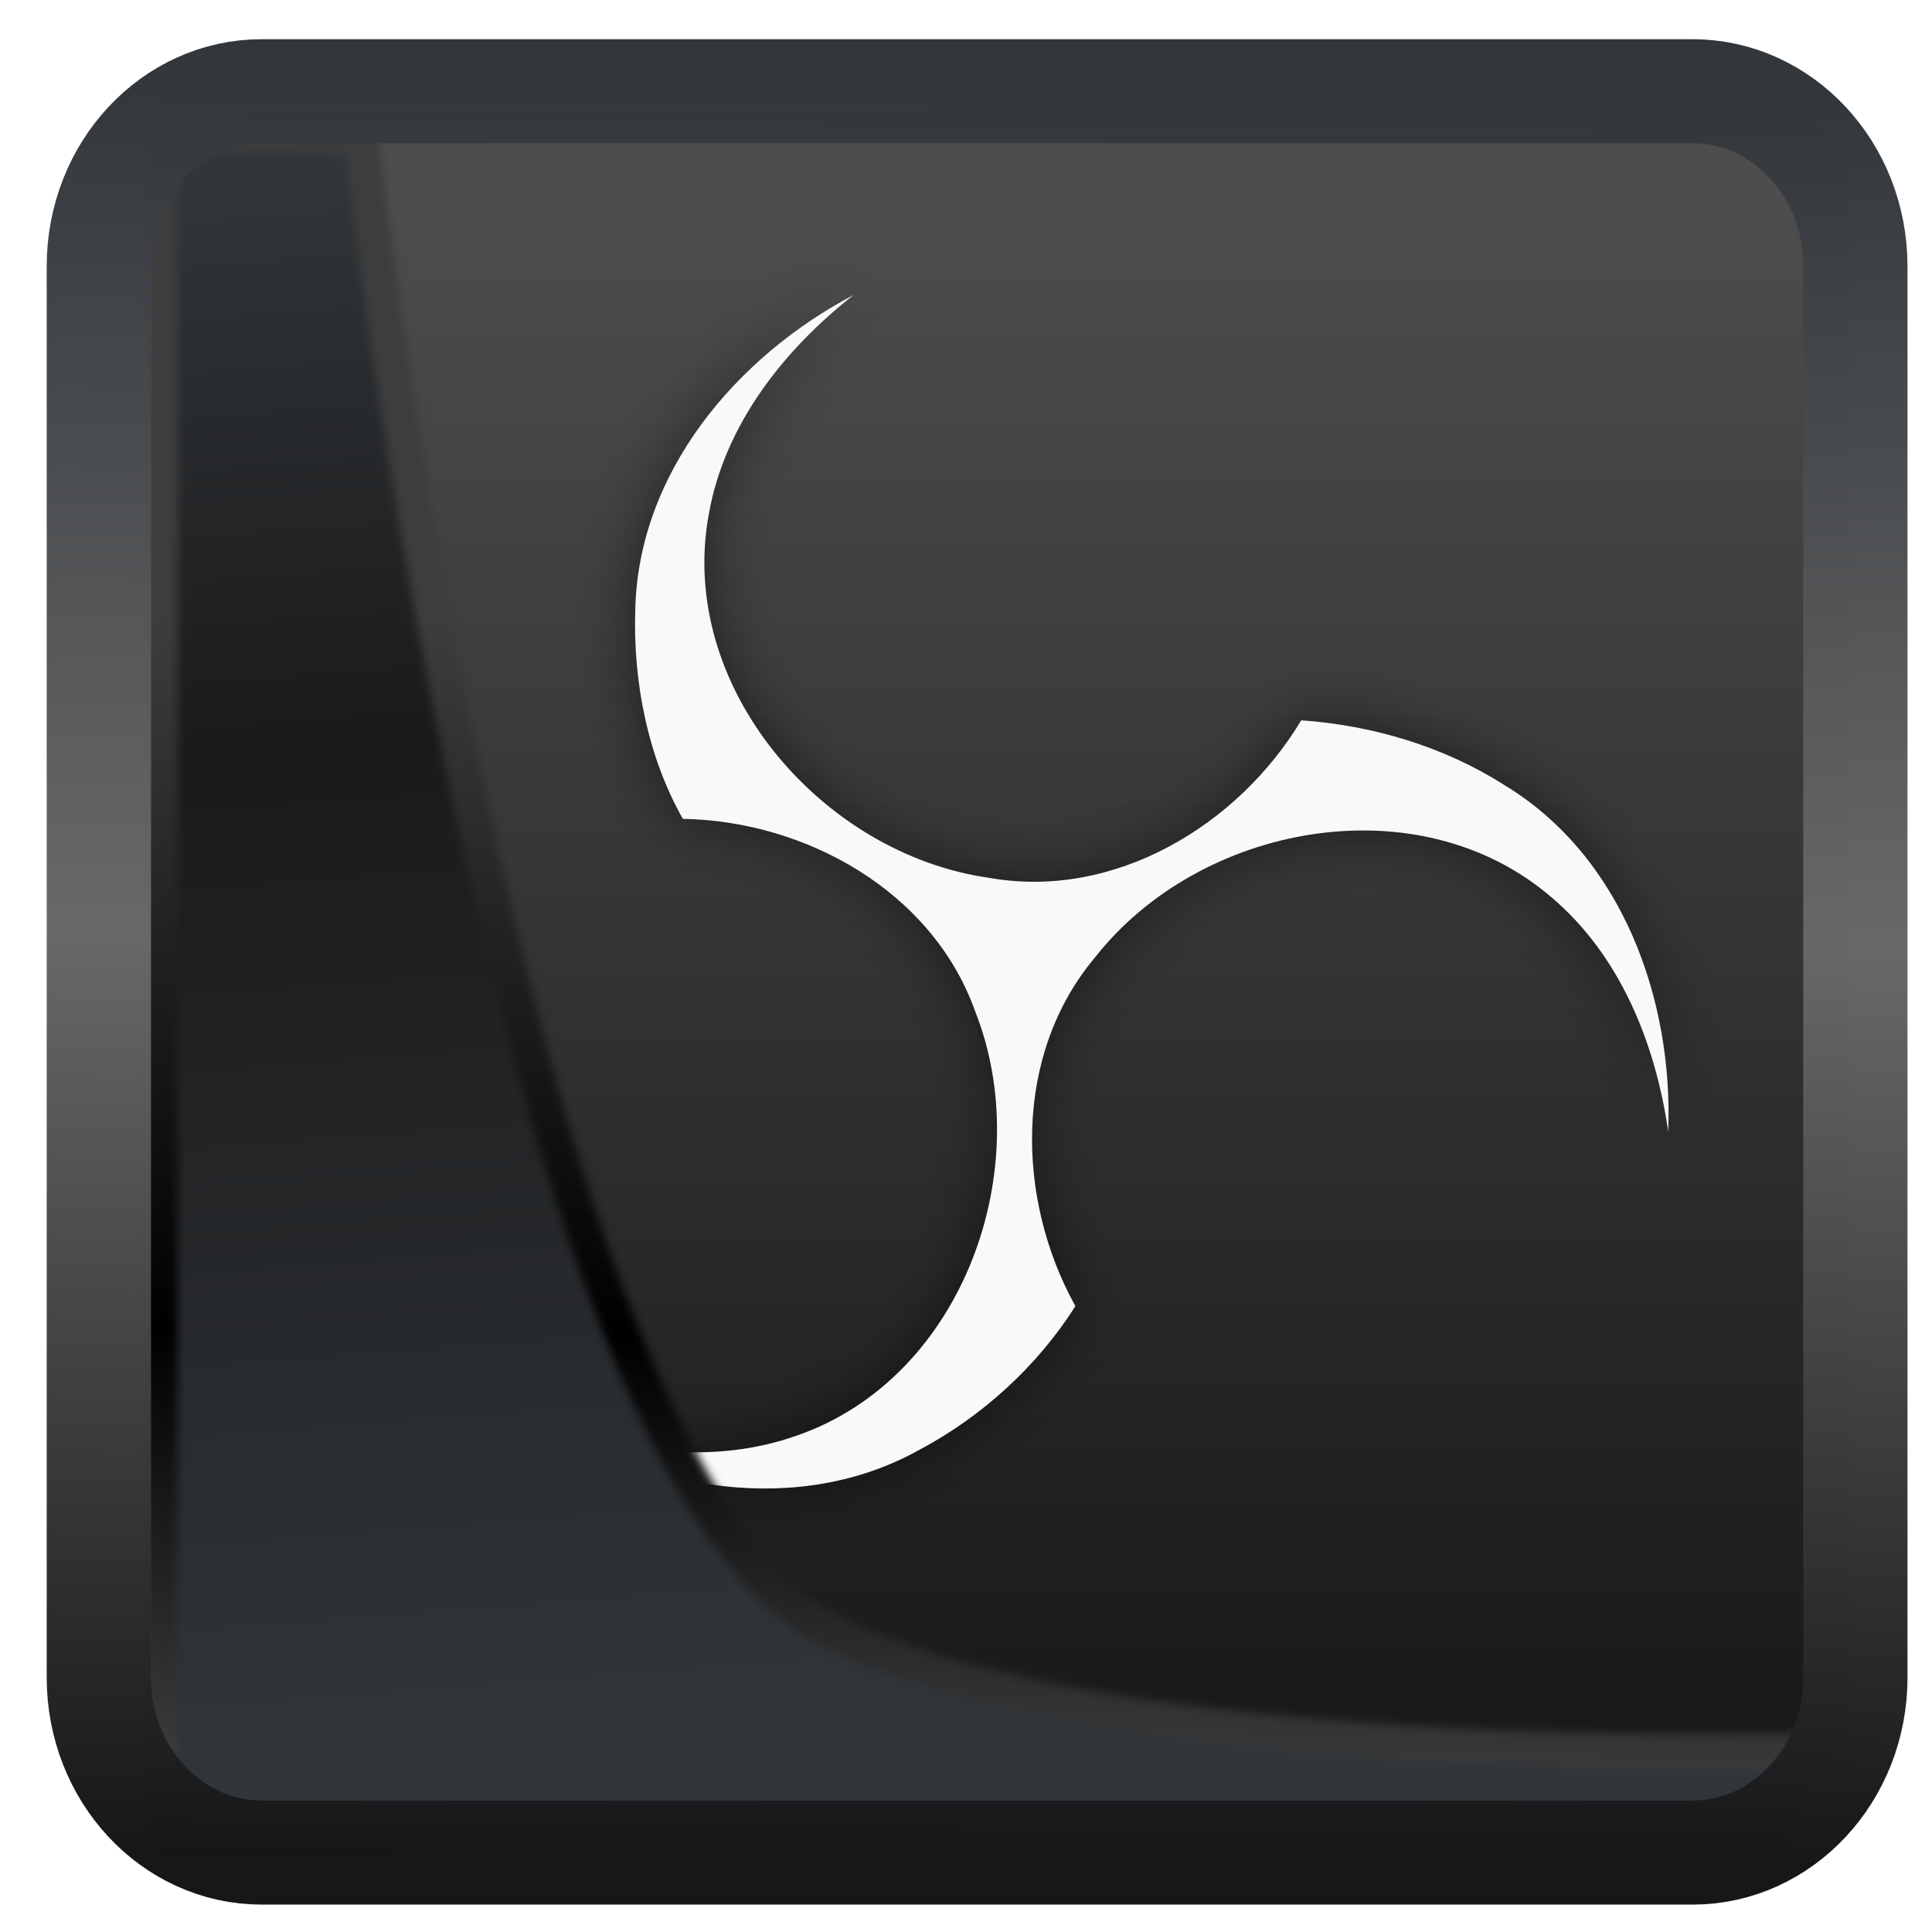
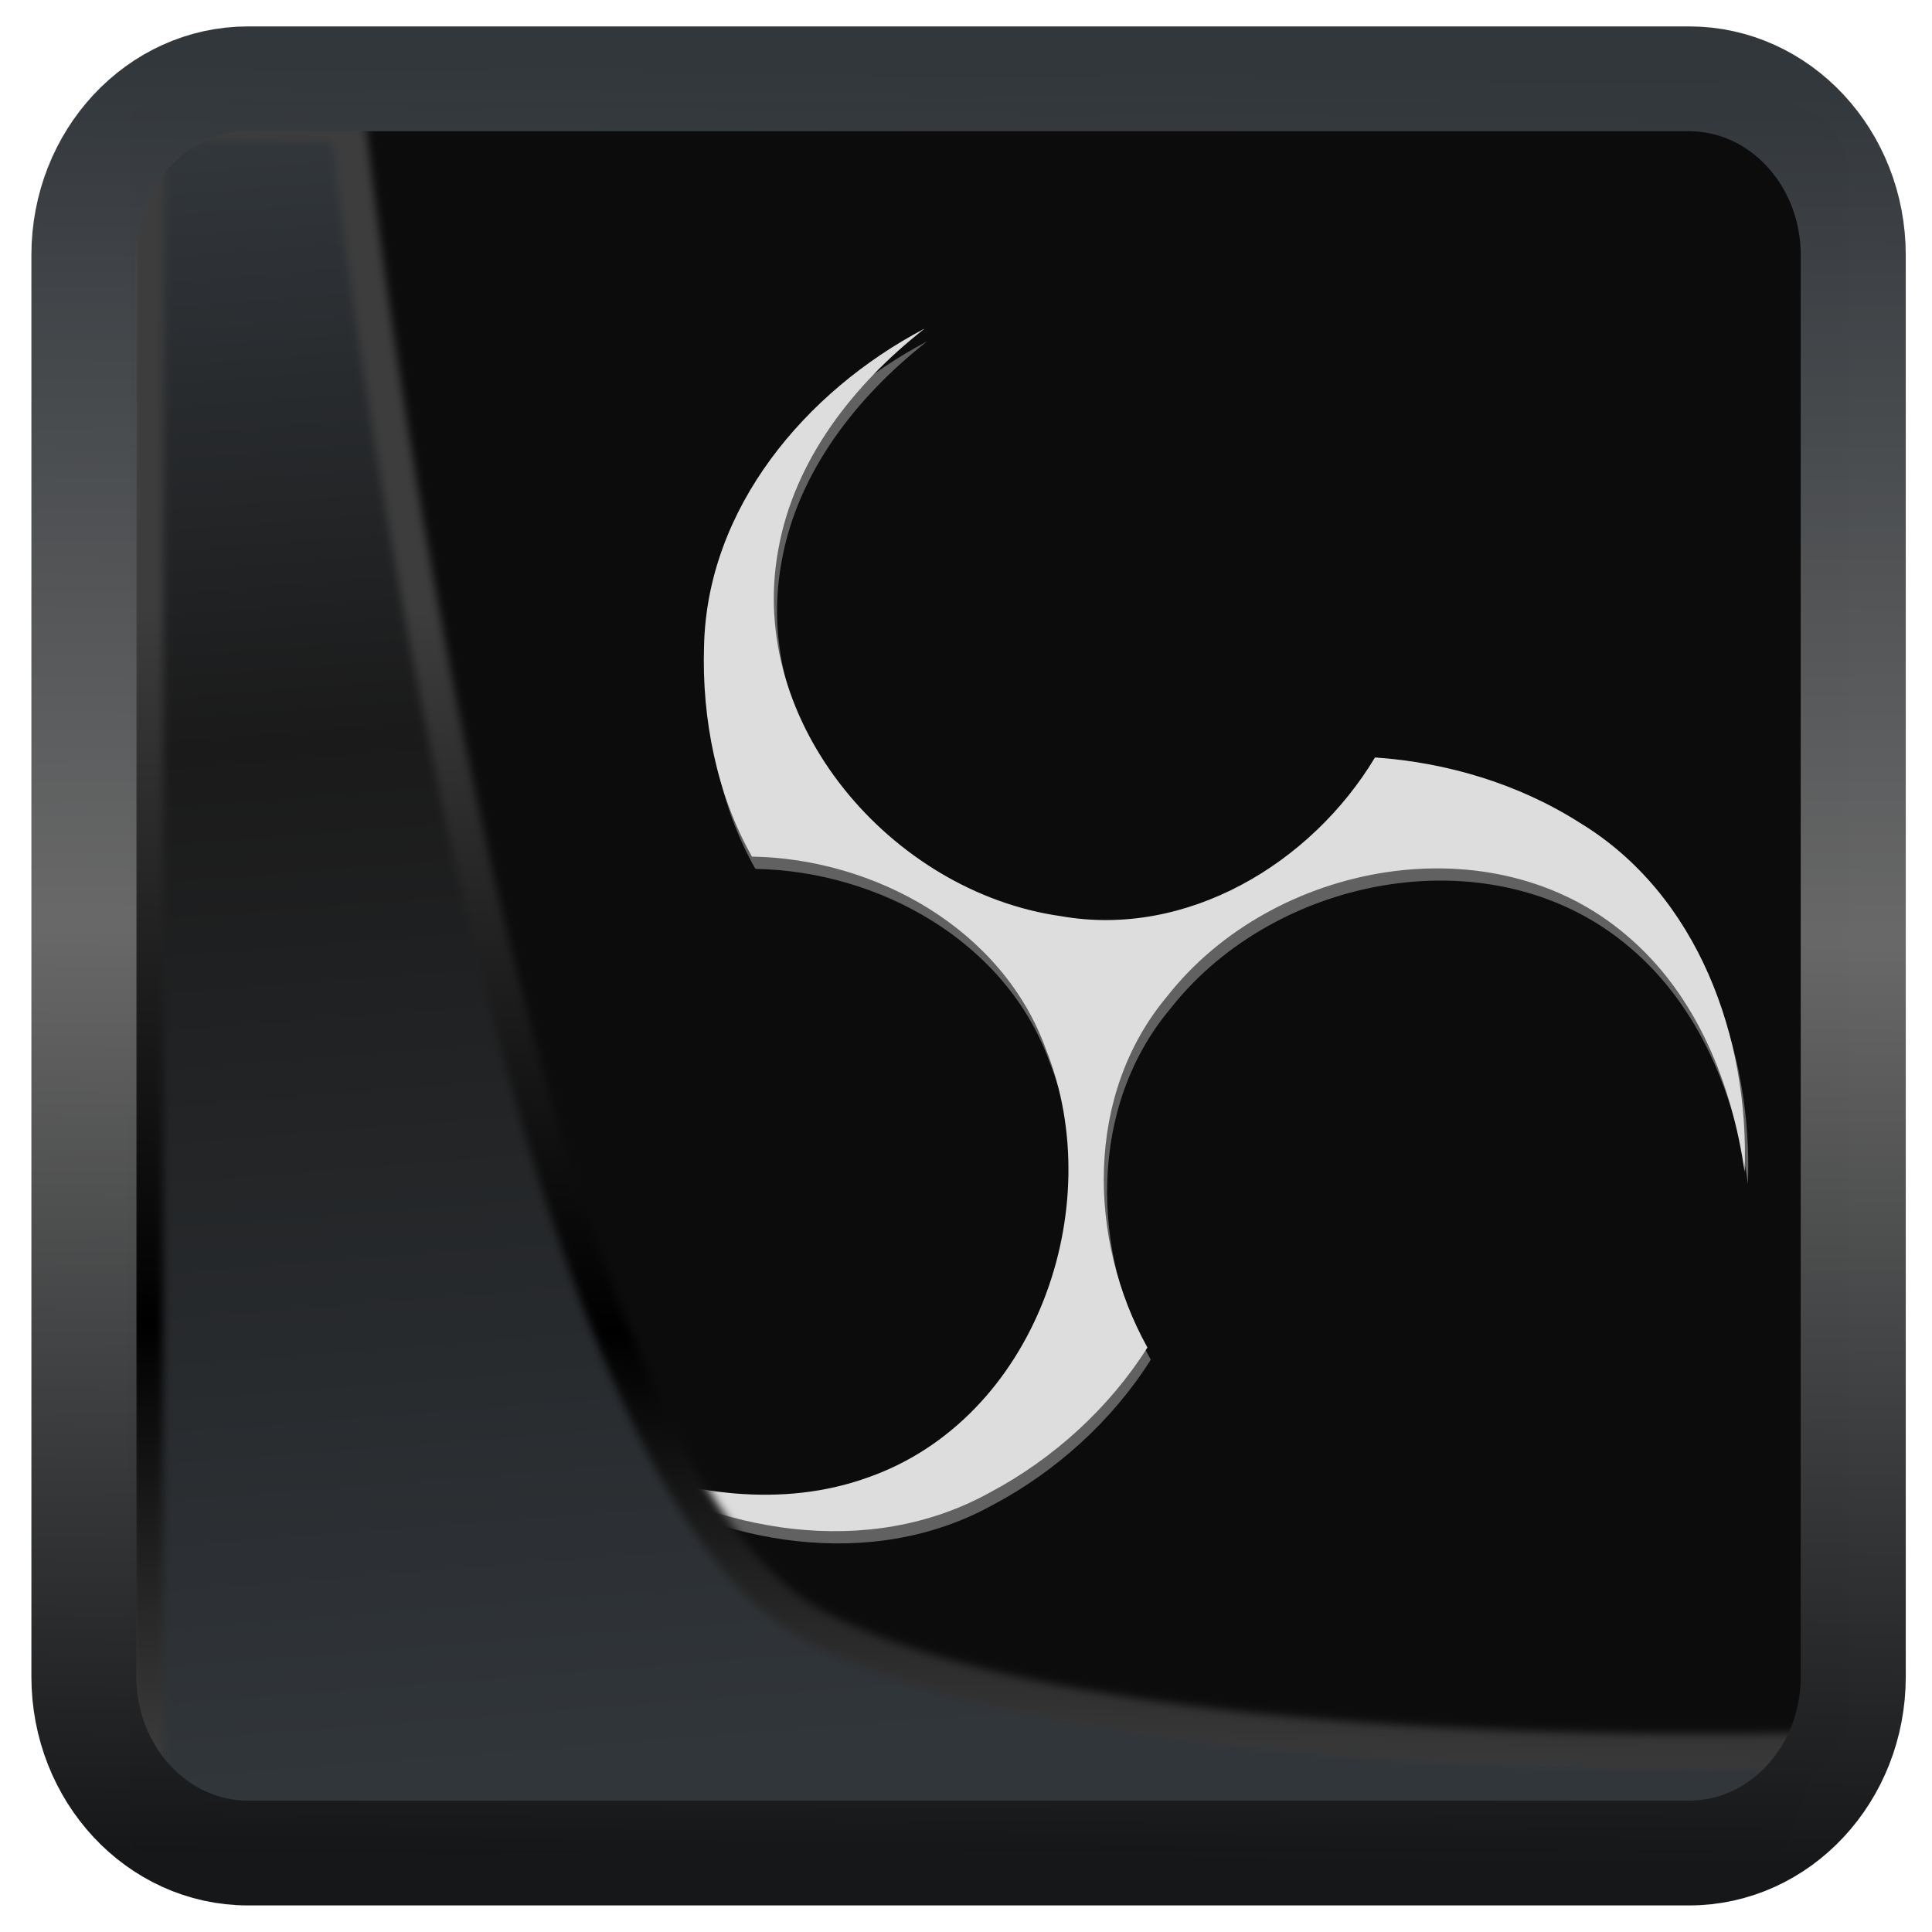
<svg xmlns="http://www.w3.org/2000/svg" xmlns:xlink="http://www.w3.org/1999/xlink" width="32" height="32" version="1.1" viewBox="0 0 32 32" id="svg22">
  <defs id="defs12">
-     <linearGradient id="linearGradient1005-3-3" x1="5.253" x2="9.382" y1="15.383" y2="2.942" gradientTransform="matrix(0.99999,0,0,0.99999,1.632,-0.61743)" gradientUnits="userSpaceOnUse">
-       <stop stop-color="#fa8200" offset="0" id="stop2" />
-       <stop stop-color="#ff9600" offset=".37" id="stop4" />
-       <stop stop-color="#ffb400" offset="1" id="stop6" />
-     </linearGradient>
-     <filter id="filter4014" x="-0.062" y="-0.058" width="1.125" height="1.115" color-interpolation-filters="sRGB">
-       <feGaussianBlur stdDeviation="1.094" id="feGaussianBlur9" />
-     </filter>
    <linearGradient xlink:href="#linearGradient3487" id="linearGradient3403" gradientUnits="userSpaceOnUse" x1="6.949" y1="4.555" x2="11.215" y2="59.052" />
    <linearGradient id="linearGradient3487">
      <stop style="stop-color:#32373c;stop-opacity:1" offset="0" id="stop3481" />
      <stop id="stop3483" offset="0.368" style="stop-color:#1a1a1a;stop-opacity:1" />
      <stop style="stop-color:#31363b;stop-opacity:1" offset="1" id="stop3485" />
    </linearGradient>
    <linearGradient xlink:href="#linearGradient20604" id="linearGradient20558" gradientUnits="userSpaceOnUse" x1="25.802" y1="20.374" x2="25.111" y2="58.913" />
    <linearGradient id="linearGradient20604">
      <stop id="stop20598" offset="0" style="stop-color:#3d3d3d;stop-opacity:1" />
      <stop style="stop-color:#000000;stop-opacity:1" offset="0.618" id="stop20600" />
      <stop id="stop20602" offset="1" style="stop-color:#3d3d3d;stop-opacity:1" />
    </linearGradient>
    <filter style="color-interpolation-filters:sRGB" id="filter20720" x="-0.017" y="-0.016" width="1.034" height="1.033">
      <feGaussianBlur stdDeviation="0.147" id="feGaussianBlur20722" />
    </filter>
    <linearGradient gradientTransform="translate(0.360678,-0.1301695)" xlink:href="#linearGradient4555" id="linearGradient4557" x1="43.5" y1="64.012" x2="44.142" y2="0.306" gradientUnits="userSpaceOnUse" />
    <linearGradient id="linearGradient4555">
      <stop style="stop-color:#141618;stop-opacity:1" offset="0" id="stop4551" />
      <stop id="stop4559" offset="0.518" style="stop-color:#686868;stop-opacity:1" />
      <stop style="stop-color:#31363b;stop-opacity:1" offset="1" id="stop4553" />
    </linearGradient>
    <filter style="color-interpolation-filters:sRGB" id="filter4601" x="-0.03" width="1.06" y="-0.03" height="1.06">
      <feGaussianBlur stdDeviation="0.015" id="feGaussianBlur4603" />
    </filter>
    <linearGradient id="linearGradient862-3" x1="7.937" x2="7.937" y1="15.081" y2="1.852" gradientTransform="matrix(3.7795,0,0,3.7795,1.4324e-4,0.031541)" gradientUnits="userSpaceOnUse">
      <stop stop-color="#1a1a1a" offset="0" id="stop5" />
      <stop stop-color="#4d4d4d" offset="1" id="stop7" />
    </linearGradient>
-     <filter id="filter904" x="-0.062" y="-0.058" width="1.123" height="1.117" color-interpolation-filters="sRGB">
-       <feGaussianBlur stdDeviation="0.976" id="feGaussianBlur2" />
+     <filter id="filter904" x="-5.8217304e-07" y="-5.5240141e-07" width="1" height="1" color-interpolation-filters="sRGB">
+       <feGaussianBlur stdDeviation="9.2176049e-06" id="feGaussianBlur2" />
    </filter>
  </defs>
-   <g id="g960" transform="matrix(0.4936098,0,0,0.4936098,1.02895,-0.08550586)">
-     <g transform="scale(3.7796)" shape-rendering="auto" id="g22">
-       <path d="m 4.369,0.529 c -2.114,0 -3.84,1.784 -3.84,3.968 v 8.467 c 0,2.185 1.726,3.968 3.84,3.968 h 8.194 c 2.114,0 3.84,-1.784 3.84,-3.968 v -8.467 c 0,-2.185 -1.726,-3.968 -3.84,-3.968 z m 0.257,0.521 h 7.681 c 1.844,0 3.329,1.534 3.329,3.44 v 7.937 c 0,1.906 -1.485,3.44 -3.329,3.44 h -7.681 c -1.844,0 -3.329,-1.534 -3.329,-3.44 v -7.937 c 0,-1.906 1.485,-3.44 3.329,-3.44 z" color="#000000" color-rendering="auto" dominant-baseline="auto" image-rendering="auto" opacity="0.01" solid-color="#000000" stop-color="#000000" style="font-variant-ligatures:normal;font-variant-position:normal;font-variant-caps:normal;font-variant-numeric:normal;font-variant-alternates:normal;font-variant-east-asian:normal;font-feature-settings:normal;font-variation-settings:normal;text-indent:0;text-decoration-line:none;text-decoration-style:solid;text-decoration-color:#000000;text-transform:none;text-orientation:mixed;white-space:normal;shape-padding:0;shape-margin:0;inline-size:0;isolation:auto;mix-blend-mode:normal" id="path12" />
-       <path d="m 4.359,0.794 c -1.967,0 -3.564,1.653 -3.564,3.688 v 8.5 c 0,2.035 1.597,3.688 3.564,3.688 h 8.216 c 1.967,0 3.564,-1.653 3.564,-3.688 v -8.5 c 0,-2.035 -1.598,-3.688 -3.564,-3.688 z m 0.272,0.256 h 7.672 c 1.842,0 3.325,1.534 3.325,3.44 v 7.937 c 0,1.906 -1.483,3.44 -3.325,3.44 h -7.672 c -1.842,0 -3.325,-1.534 -3.325,-3.44 v -7.937 c 0,-1.906 1.483,-3.44 3.325,-3.44 z" color="#000000" color-rendering="auto" dominant-baseline="auto" image-rendering="auto" opacity="0.01" solid-color="#000000" stop-color="#000000" style="font-variant-ligatures:normal;font-variant-position:normal;font-variant-caps:normal;font-variant-numeric:normal;font-variant-alternates:normal;font-variant-east-asian:normal;font-feature-settings:normal;font-variation-settings:normal;text-indent:0;text-decoration-line:none;text-decoration-style:solid;text-decoration-color:#000000;text-transform:none;text-orientation:mixed;white-space:normal;shape-padding:0;shape-margin:0;inline-size:0;isolation:auto;mix-blend-mode:normal" id="path14" />
-       <path d="m 4.31,1.058 c -1.866,0 -3.375,1.538 -3.375,3.439 v 8.467 c 0,1.901 1.57,3.439 3.436,3.439 h 8.2 c 1.866,0 3.427,-1.538 3.427,-3.439 V 4.497 c 0,-1.901 -1.51,-3.439 -3.376,-3.439 h -0.097 c 1.794,0.087 3.214,1.582 3.214,3.432 v 7.937 c 0,1.906 -1.506,3.44 -3.377,3.44 h -7.79 c -1.871,0 -3.377,-1.534 -3.377,-3.44 V 4.49 c 0,-1.85 1.42,-3.345 3.214,-3.432 z" color="#000000" color-rendering="auto" dominant-baseline="auto" image-rendering="auto" opacity="0.03" solid-color="#000000" stop-color="#000000" style="font-variant-ligatures:normal;font-variant-position:normal;font-variant-caps:normal;font-variant-numeric:normal;font-variant-alternates:normal;font-variant-east-asian:normal;font-feature-settings:normal;font-variation-settings:normal;text-indent:0;text-decoration-line:none;text-decoration-style:solid;text-decoration-color:#000000;text-transform:none;text-orientation:mixed;white-space:normal;shape-padding:0;shape-margin:0;inline-size:0;isolation:auto;mix-blend-mode:normal" id="path16" />
-       <path transform="scale(0.26458)" d="m 4,46.969 v 2.031 c 0,6.648 5.896,12 12.544,12 h 30.961 c 6.648,0 12.495,-5.352 12.495,-12 V 47.008 C 59.979,54.193 54.19,59.971 47,59.971 H 17.002 C 9.799,59.971 4,54.172 4,46.969 Z" color="#000000" color-rendering="auto" dominant-baseline="auto" image-rendering="auto" opacity="0.03" solid-color="#000000" stop-color="#000000" style="font-variant-ligatures:normal;font-variant-position:normal;font-variant-caps:normal;font-variant-numeric:normal;font-variant-alternates:normal;font-variant-east-asian:normal;font-feature-settings:normal;font-variation-settings:normal;text-indent:0;text-decoration-line:none;text-decoration-style:solid;text-decoration-color:#000000;text-transform:none;text-orientation:mixed;white-space:normal;shape-padding:0;shape-margin:0;inline-size:0;isolation:auto;mix-blend-mode:normal" id="path18" />
-       <path d="m 1.058,11.906 v 0.592 c 0,1.939 1.573,3.499 3.332,3.499 h 8.16 c 1.759,0 3.324,-1.561 3.324,-3.499 v -0.581 c -0.006,2.095 -1.537,3.78 -3.439,3.78 H 4.498 c -1.906,0 -3.44,-1.691 -3.44,-3.792 z" color="#000000" color-rendering="auto" dominant-baseline="auto" image-rendering="auto" opacity="0.05" solid-color="#000000" stop-color="#000000" style="font-variant-ligatures:normal;font-variant-position:normal;font-variant-caps:normal;font-variant-numeric:normal;font-variant-alternates:normal;font-variant-east-asian:normal;font-feature-settings:normal;font-variation-settings:normal;text-indent:0;text-decoration-line:none;text-decoration-style:solid;text-decoration-color:#000000;text-transform:none;text-orientation:mixed;white-space:normal;shape-padding:0;shape-margin:0;inline-size:0;isolation:auto;mix-blend-mode:normal" id="path20" />
-     </g>
-     <rect x="4" y="4" width="56" height="56" rx="2.517" ry="2.346" fill="url(#linearGradient862-3)" stroke-width="3.78" id="rect24" style="fill:url(#linearGradient862-3)" />
-     <path d="m 26.553,10.074 c -3.935,2.076 -7.228,5.959 -7.322,10.581 -0.075,2.399 0.425,4.928 1.598,6.995 4.114,0.07 8.351,2.419 9.794,6.421 2.114,5.29 -0.374,12.312 -5.936,14.261 -2.853,1.027 -6.025,0.569 -8.782,-0.538 3.769,2.373 8.787,3.281 12.837,1.042 2.12,-1.123 3.987,-2.822 5.258,-4.836 -2.001,-3.607 -2.08,-8.446 0.661,-11.703 3.514,-4.479 10.835,-5.859 15.308,-2.02 2.316,1.954 3.504,4.931 3.924,7.87 0.169,-4.446 -1.547,-9.241 -5.5,-11.632 -2.033,-1.296 -4.433,-2.006 -6.815,-2.171 -2.124,3.537 -6.274,6.028 -10.467,5.286 -5.633,-0.795 -10.495,-6.436 -9.407,-12.228 0.532,-2.984 2.519,-5.5 4.852,-7.329 z" fill-rule="evenodd" filter="url(#filter904)" opacity="0.5" id="path26" />
-     <path d="m 26.553,10.074 c -3.935,2.076 -7.228,5.959 -7.322,10.581 -0.075,2.399 0.425,4.928 1.598,6.995 4.114,0.07 8.351,2.419 9.794,6.421 2.114,5.29 -0.374,12.312 -5.936,14.261 -2.853,1.027 -6.025,0.569 -8.782,-0.538 3.769,2.373 8.787,3.281 12.837,1.042 2.12,-1.123 3.987,-2.822 5.258,-4.836 -2.001,-3.607 -2.08,-8.446 0.661,-11.703 3.514,-4.479 10.835,-5.859 15.308,-2.02 2.316,1.954 3.504,4.931 3.924,7.87 0.169,-4.446 -1.547,-9.241 -5.5,-11.632 -2.033,-1.296 -4.433,-2.006 -6.815,-2.171 -2.124,3.537 -6.274,6.028 -10.467,5.286 -5.633,-0.795 -10.495,-6.436 -9.407,-12.228 0.532,-2.984 2.519,-5.5 4.852,-7.329 z" fill="#f9f9f9" fill-rule="evenodd" id="path28" />
-   </g>
-   <path style="display:inline;mix-blend-mode:normal;fill:url(#linearGradient3403);fill-opacity:1;stroke:url(#linearGradient20558);stroke-width:1.162;stroke-linecap:butt;stroke-linejoin:round;stroke-miterlimit:4;stroke-dasharray:none;stroke-opacity:1;filter:url(#filter20720)" d="M 4.704,3.981 4.691,60.802 H 58.595 l 1.022,-2.866 c 0,0 -23.875,0.766 -32.844,-4.14 C 16.258,48.042 11.401,4.098 11.401,4.098 Z" id="path1686" transform="matrix(0.4963784,0,0,0.4963784,0.3231558,0.231418)" />
-   <rect style="display:inline;fill:none;fill-opacity:1;stroke:url(#linearGradient4557);stroke-width:3.714;stroke-linejoin:round;stroke-miterlimit:7.8;stroke-dasharray:none;stroke-opacity:0.995;filter:url(#filter4601)" id="rect4539" width="62.567" height="62.867" x="1.032" y="0.596" ry="6.245" rx="5.803" transform="matrix(0.4649988,0,0,0.464051,1.157152,1.234448)" />
+   <rect x="2.766" y="1.686" width="27.844" height="27.844" rx="1.251" ry="1.166" stroke-width="1.879" id="rect24" style="fill:#0c0c0c;fill-opacity:1" />
+   <path d="m 26.553,10.074 c -3.935,2.076 -7.228,5.959 -7.322,10.581 -0.075,2.399 0.425,4.928 1.598,6.995 4.114,0.07 8.351,2.419 9.794,6.421 2.114,5.29 -0.374,12.312 -5.936,14.261 -2.853,1.027 -6.025,0.569 -8.782,-0.538 3.769,2.373 8.787,3.281 12.837,1.042 2.12,-1.123 3.987,-2.822 5.258,-4.836 -2.001,-3.607 -2.08,-8.446 0.661,-11.703 3.514,-4.479 10.835,-5.859 15.308,-2.02 2.316,1.954 3.504,4.931 3.924,7.87 0.169,-4.446 -1.547,-9.241 -5.5,-11.632 -2.033,-1.296 -4.433,-2.006 -6.815,-2.171 -2.124,3.537 -6.274,6.028 -10.467,5.286 -5.633,-0.795 -10.495,-6.436 -9.407,-12.228 0.532,-2.984 2.519,-5.5 4.852,-7.329 z" filter="url(#filter904)" opacity="0.5" id="path26" transform="matrix(0.4972112,0,0,0.4972112,2.155223,0.643859)" style="display:inline;opacity:0.604;fill:#dedede;fill-opacity:0.67" />
+   <path d="m 15.302,5.449 c -1.956,1.032 -3.594,2.963 -3.641,5.261 -0.038,1.193 0.211,2.45 0.794,3.478 2.046,0.035 4.152,1.203 4.87,3.193 1.051,2.63 -0.186,6.122 -2.951,7.091 -1.418,0.511 -2.996,0.283 -4.366,-0.267 1.874,1.18 4.369,1.631 6.383,0.518 1.054,-0.558 1.982,-1.403 2.614,-2.404 -0.995,-1.793 -1.034,-4.199 0.329,-5.819 1.747,-2.227 5.387,-2.913 7.611,-1.004 1.152,0.972 1.742,2.451 1.951,3.913 0.084,-2.211 -0.769,-4.595 -2.734,-5.784 -1.011,-0.644 -2.204,-0.998 -3.388,-1.079 -1.056,1.759 -3.12,2.997 -5.204,2.628 -2.801,-0.396 -5.218,-3.2 -4.677,-6.08 0.265,-1.484 1.253,-2.734 2.413,-3.644 z" fill-rule="evenodd" id="path28" style="fill:#dddddd;fill-opacity:1;stroke-width:0.497" />
+   <path style="display:inline;mix-blend-mode:normal;fill:url(#linearGradient3403);fill-opacity:1;stroke:url(#linearGradient20558);stroke-width:1.162;stroke-linecap:butt;stroke-linejoin:round;stroke-miterlimit:4;stroke-dasharray:none;stroke-opacity:1;filter:url(#filter20720)" d="M 4.704,3.981 4.691,60.802 H 58.595 l 1.022,-2.866 c 0,0 -23.875,0.766 -32.844,-4.14 C 16.258,48.042 11.401,4.098 11.401,4.098 Z" id="path1686" transform="matrix(0.5,0,0,0.5,0.06630362,0.01654936)" />
+   <rect style="display:inline;fill:none;fill-opacity:1;stroke:url(#linearGradient4557);stroke-width:3.714;stroke-linejoin:round;stroke-miterlimit:7.8;stroke-dasharray:none;stroke-opacity:0.995;filter:url(#filter4601)" id="rect4539" width="62.567" height="62.867" x="1.032" y="0.596" ry="6.245" rx="5.803" transform="matrix(0.4683914,0,0,0.4674367,0.9063849,1.026897)" />
</svg>
